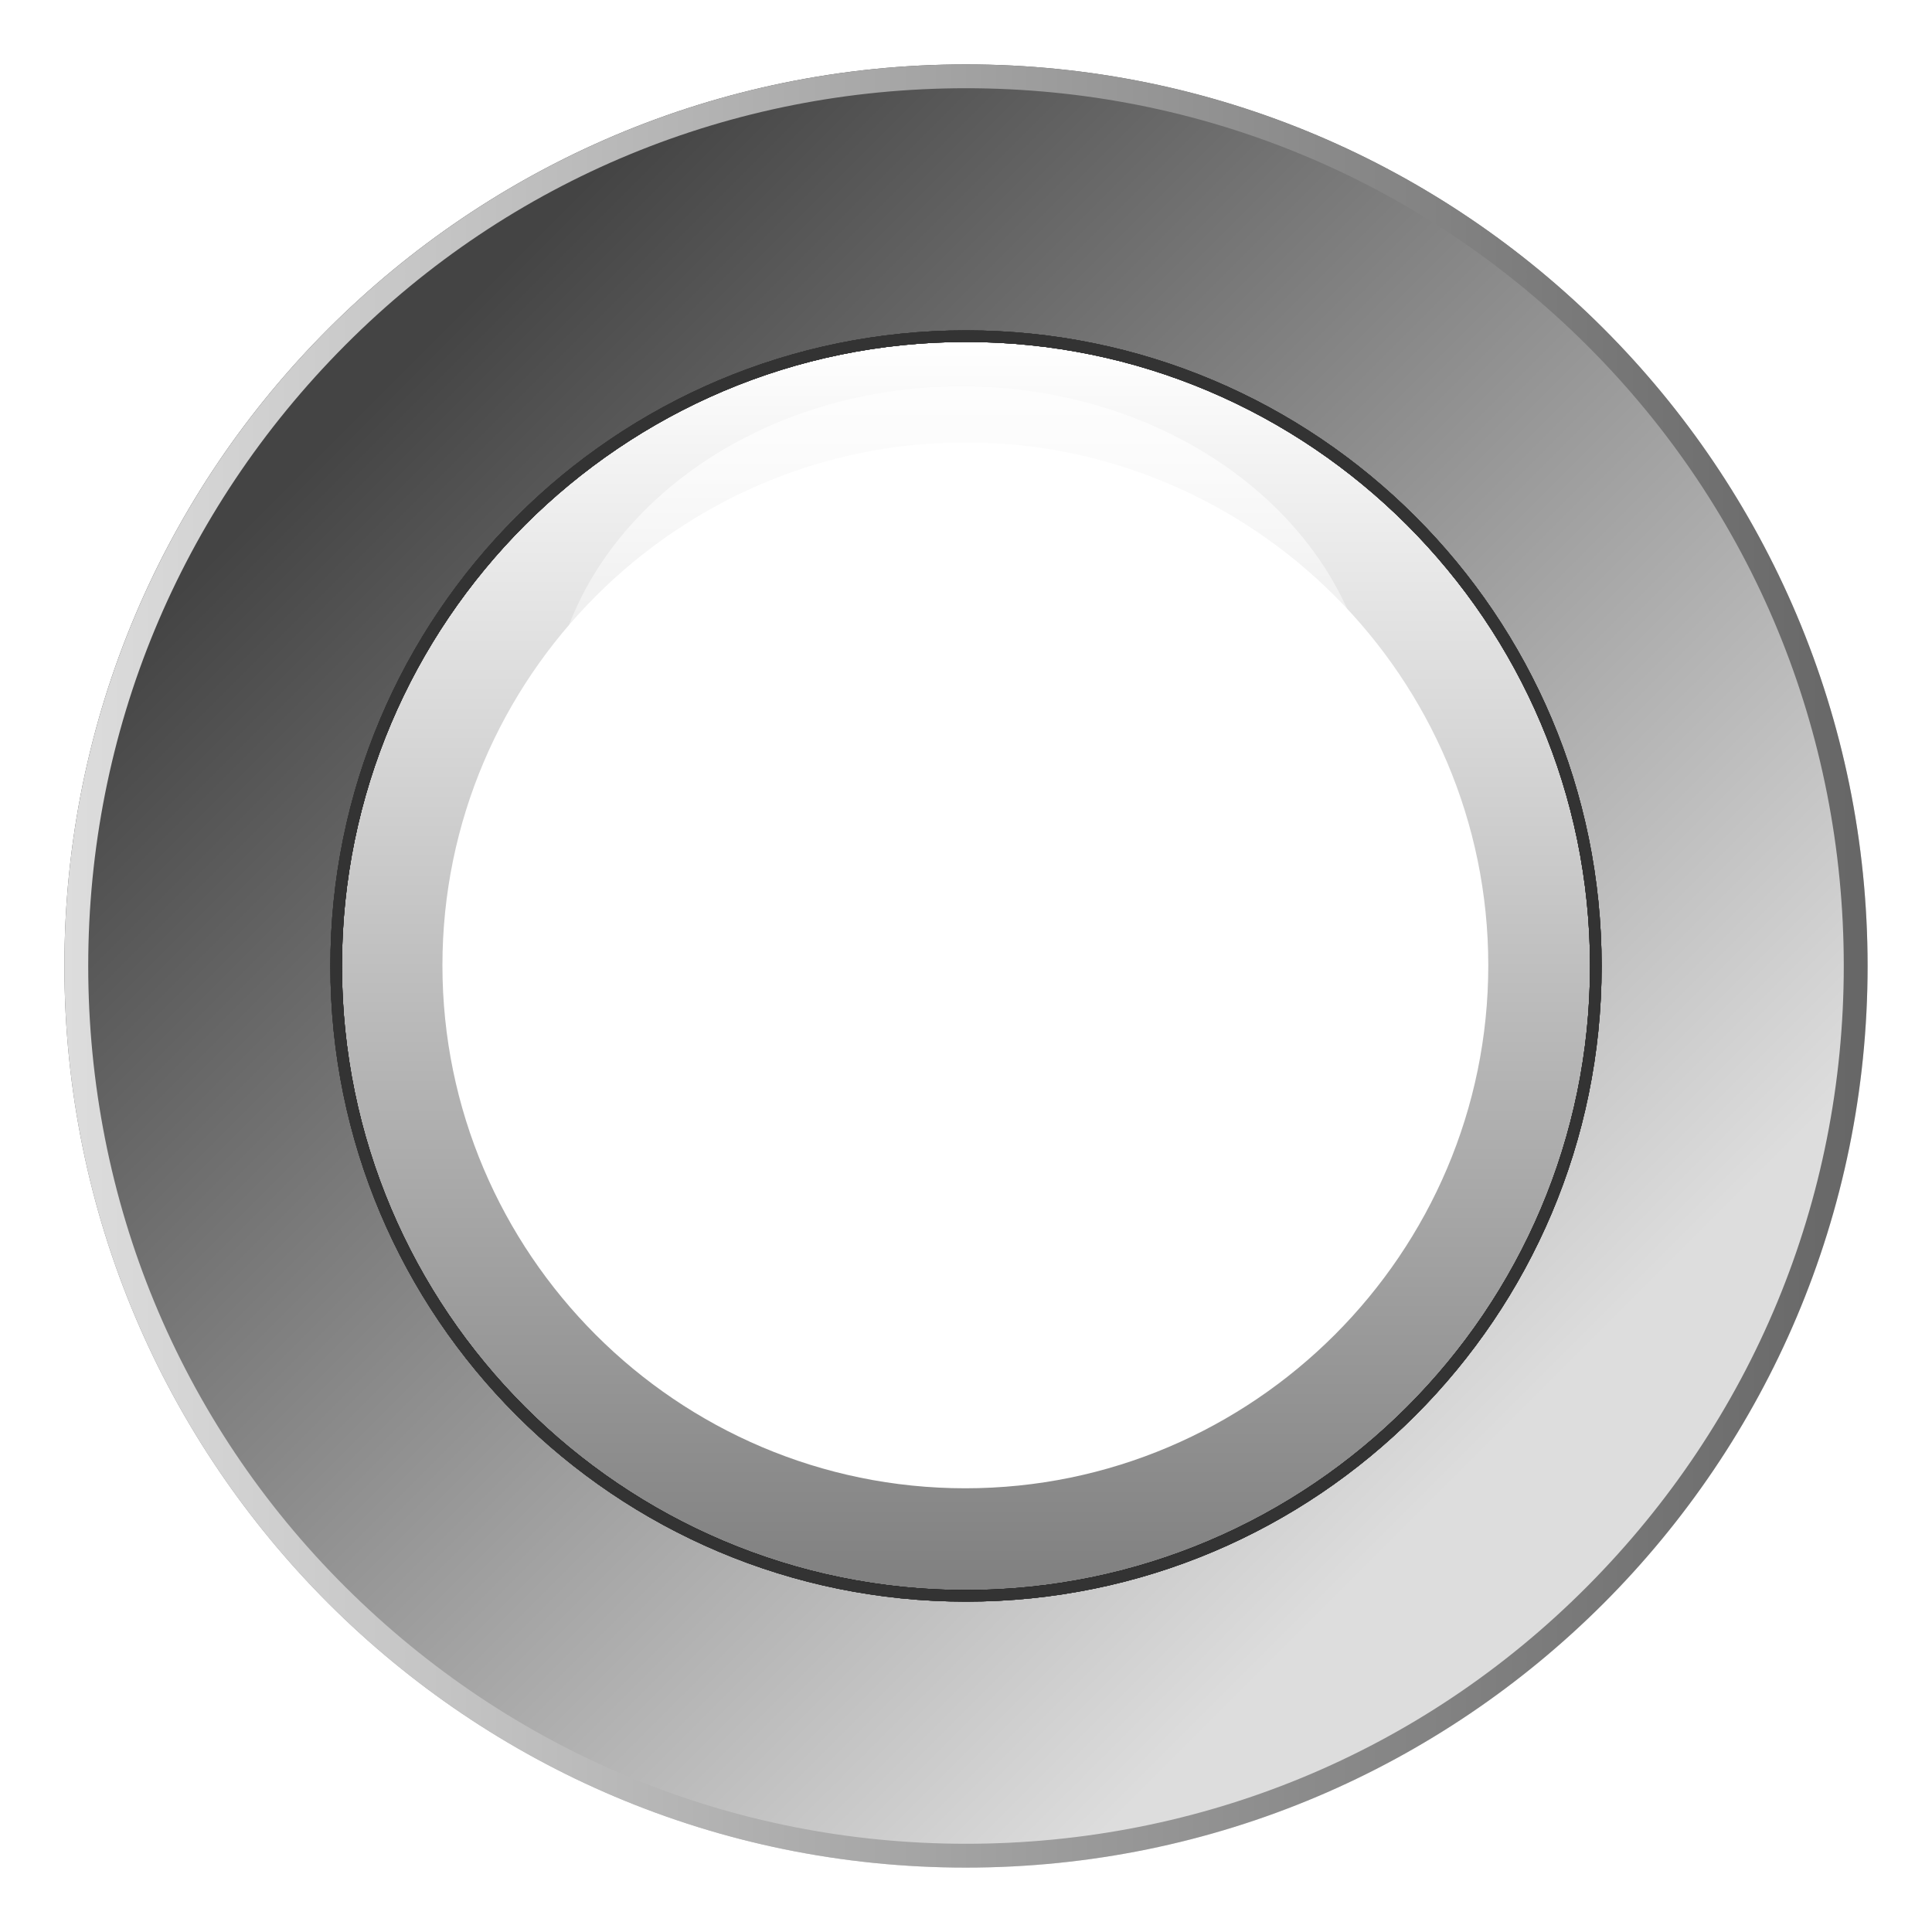
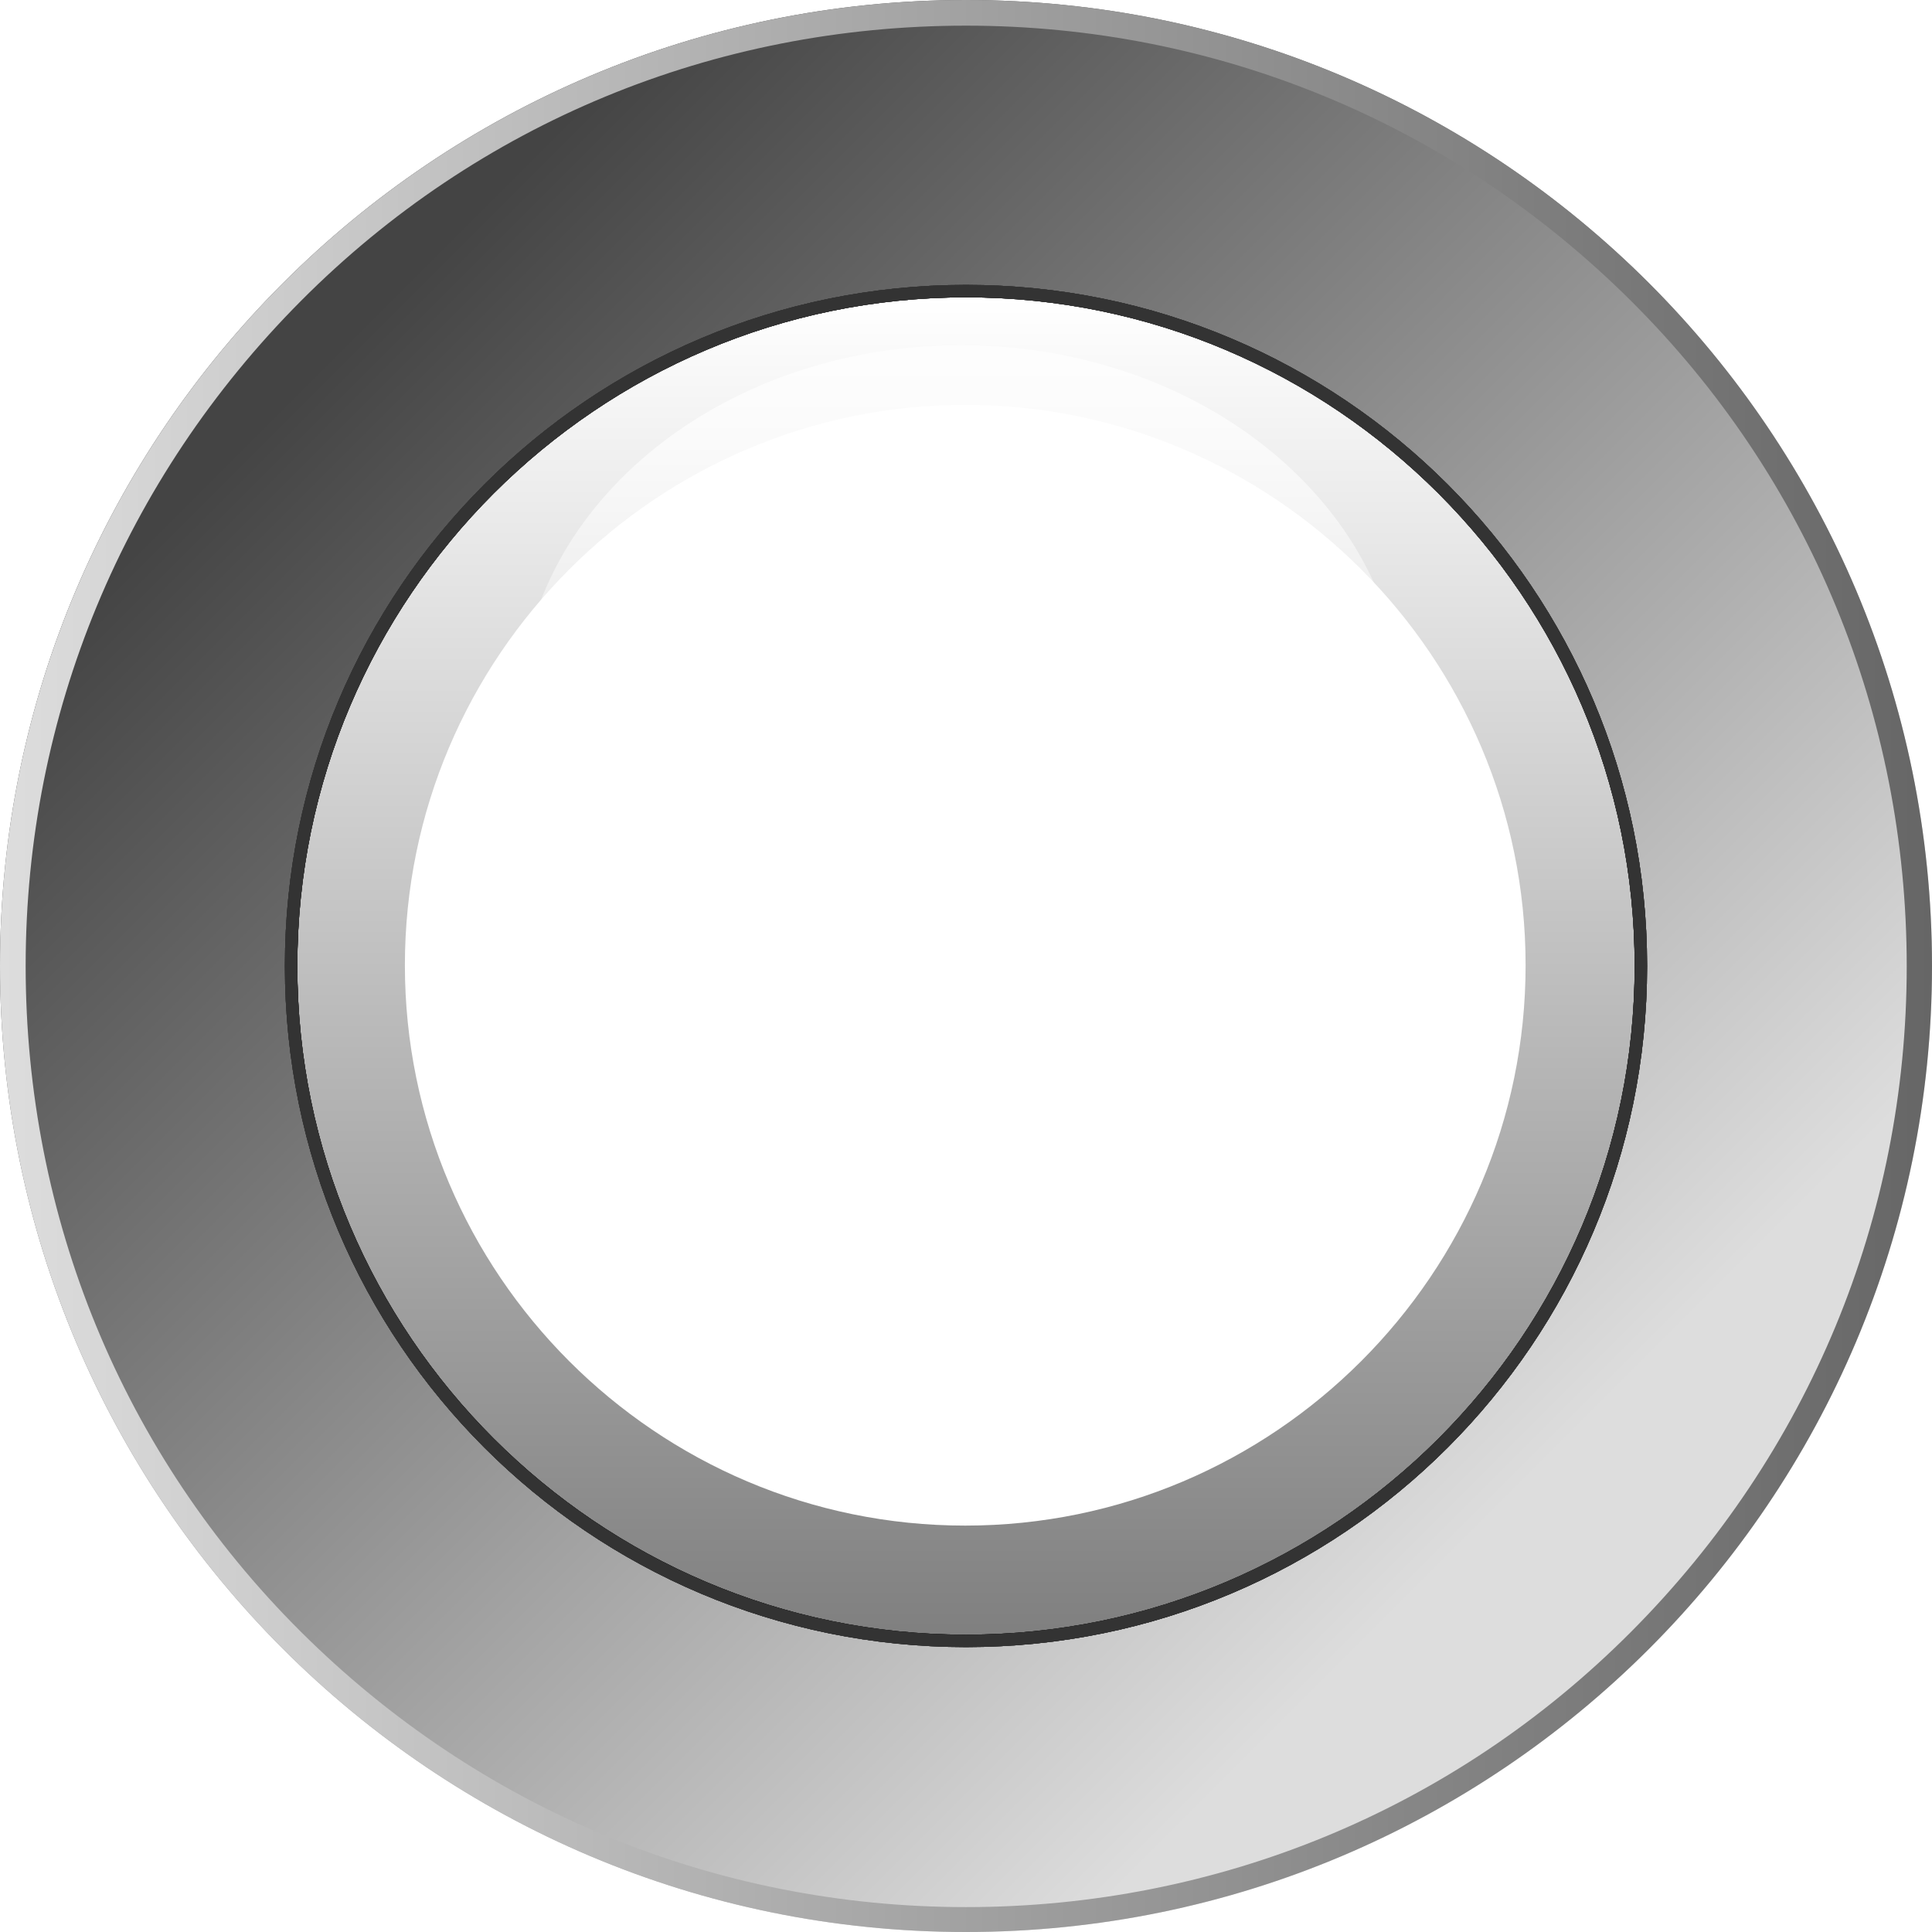
- <svg xmlns="http://www.w3.org/2000/svg" version="1.1" id="Layer_1" x="0px" y="0px" viewBox="0 0 300 300" style="enable-background:new 0 0 300 300;" xml:space="preserve">
+ <svg xmlns="http://www.w3.org/2000/svg" version="1.1" id="Layer_1" x="0px" y="0px" viewBox="0 0 512 512" style="enable-background:new 0 0 512 512;" xml:space="preserve">
  <style type="text/css">
	.st0{display:none;}
	.st1{display:inline;fill:url(#SVGID_1_);}
	.st2{display:inline;opacity:0.75;fill:url(#SVGID_2_);enable-background:new    ;}
	.st3{display:inline;fill:#00FF00;}
	.st4{display:inline;fill:url(#SVGID_3_);}
	.st5{fill:url(#SVGID_4_);}
	.st6{fill:url(#SVGID_5_);}
	.st7{fill:#333333;}
	.st8{fill:url(#SVGID_6_);}
	.st9{fill:url(#SVGID_7_);}
	.st10{fill:url(#SVGID_8_);}
	.st11{opacity:0.65;}
	.st12{fill:url(#SVGID_9_);}
	.st13{fill:url(#SVGID_10_);}
</style>
  <g class="st0">
-     <linearGradient id="SVGID_1_" gradientUnits="userSpaceOnUse" x1="115.955" y1="549.599" x2="183.962" y2="730.18" gradientTransform="matrix(1 0 0 1 0 -490)">
+     <linearGradient id="SVGID_1_" gradientUnits="userSpaceOnUse" x1="221.955" y1="-141.599" x2="289.962" y2="-322.18" gradientTransform="matrix(1 0 0 -1 0 24)">
      <stop offset="0" style="stop-color:#777777" />
      <stop offset="1" style="stop-color:#3D3D3D" />
    </linearGradient>
-     <circle class="st1" cx="150" cy="150" r="97.8" />
-     <radialGradient id="SVGID_2_" cx="150" cy="640" r="81" gradientTransform="matrix(1 0 0 1 0 -490)" gradientUnits="userSpaceOnUse">
+     <circle class="st1" cx="256" cy="256" r="97.8" />
+     <radialGradient id="SVGID_2_" cx="256" cy="-232" r="81" gradientTransform="matrix(1 0 0 -1 0 24)" gradientUnits="userSpaceOnUse">
      <stop offset="0" style="stop-color:#282828" />
      <stop offset="0.647" style="stop-color:#5E5E5E" />
      <stop offset="1" style="stop-color:#777777" />
    </radialGradient>
-     <circle class="st2" cx="150" cy="150" r="81" />
+     <circle class="st2" cx="256" cy="256" r="81" />
  </g>
  <g id="Layer_3" class="st0">
-     <circle class="st3" cx="149" cy="149.9" r="105.9" />
+     <circle class="st3" cx="255" cy="255.9" r="105.9" />
  </g>
  <g id="Layer_4" class="st0">
-     <radialGradient id="SVGID_3_" cx="149.1" cy="152.9" r="82" gradientTransform="matrix(1 0 0 -1 0 302)" gradientUnits="userSpaceOnUse">
+     <radialGradient id="SVGID_3_" cx="255.1" cy="753.1" r="81.95" gradientTransform="matrix(1 0 0 1 0 -498)" gradientUnits="userSpaceOnUse">
      <stop offset="0" style="stop-color:#FFFFFF;stop-opacity:0.8" />
      <stop offset="0.677" style="stop-color:#FFFFFF;stop-opacity:0" />
    </radialGradient>
-     <path class="st4" d="M149.9,68.6c44.8,0,81.2,36.5,81.2,81.2S194.6,231,149.9,231s-81.2-36.5-81.2-81.2S105.1,68.6,149.9,68.6" />
+     <path class="st4" d="M255.9,174.6c44.8,0,81.2,36.5,81.2,81.2S300.6,337,255.9,337s-81.2-36.5-81.2-81.2S211.1,174.6,255.9,174.6" />
  </g>
  <g>
    <g>
-       <linearGradient id="SVGID_4_" gradientUnits="userSpaceOnUse" x1="59.64" y1="549.64" x2="228.108" y2="718.108" gradientTransform="matrix(1 0 0 1 0 -490)">
+       <linearGradient id="SVGID_4_" gradientUnits="userSpaceOnUse" x1="90.77" y1="-66.77" x2="398.826" y2="-374.826" gradientTransform="matrix(1 0 0 -1 0 24)">
        <stop offset="0" style="stop-color:#444444" />
        <stop offset="1" style="stop-color:#DDDDDD" />
      </linearGradient>
-       <path class="st5" d="M150,10C72.7,10,10,72.7,10,150s62.7,140,140,140s140-62.7,140-140S227.3,10,150,10z M150,246.9    c-53.4,0-96.9-43.5-96.9-96.9S96.6,53.1,150,53.1s96.9,43.5,96.9,96.9S203.4,246.9,150,246.9z" />
+       <path class="st5" d="M256,0C114.7,0,0,114.7,0,256s114.7,256,256,256s256-114.7,256-256S397.3,0,256,0z M256,433.2    c-97.6,0-177.2-79.5-177.2-177.2S158.4,78.8,256,78.8S433.2,158.4,433.2,256S353.6,433.2,256,433.2z" />
    </g>
-     <linearGradient id="SVGID_5_" gradientUnits="userSpaceOnUse" x1="290" y1="640" x2="10" y2="640" gradientTransform="matrix(1 0 0 1 0 -490)">
+     <linearGradient id="SVGID_5_" gradientUnits="userSpaceOnUse" x1="512" y1="-232" x2="1.818989e-12" y2="-232" gradientTransform="matrix(1 0 0 -1 0 24)">
      <stop offset="0" style="stop-color:#666666" />
      <stop offset="1" style="stop-color:#DDDDDD" />
    </linearGradient>
-     <path class="st6" d="M150,13.7c36.4,0,70.6,14.2,96.4,39.9s39.9,60,39.9,96.4s-14.2,70.6-39.9,96.4s-60,39.9-96.4,39.9   s-70.6-14.2-96.4-39.9s-39.9-60-39.9-96.4s14.2-70.6,39.9-96.4S113.6,13.7,150,13.7 M150,10C72.7,10,10,72.7,10,150   s62.7,140,140,140s140-62.7,140-140S227.3,10,150,10L150,10z" />
-     <path class="st7" d="M150,53.1c53.4,0,96.9,43.5,96.9,96.9s-43.5,96.9-96.9,96.9S53.1,203.4,53.1,150S96.6,53.1,150,53.1 M150,51.3   c-54.5,0-98.7,44.2-98.7,98.7s44.2,98.7,98.7,98.7s98.7-44.2,98.7-98.7S204.5,51.3,150,51.3L150,51.3z" />
-     <path class="st7" d="M150,53.1c53.4,0,96.9,43.5,96.9,96.9s-43.5,96.9-96.9,96.9S53.1,203.4,53.1,150S96.6,53.1,150,53.1 M150,51.3   c-54.5,0-98.7,44.2-98.7,98.7s44.2,98.7,98.7,98.7s98.7-44.2,98.7-98.7S204.5,51.3,150,51.3L150,51.3z" />
-     <path class="st7" d="M150,53.1c53.4,0,96.9,43.5,96.9,96.9s-43.5,96.9-96.9,96.9S53.1,203.4,53.1,150S96.6,53.1,150,53.1 M150,51.3   c-54.5,0-98.7,44.2-98.7,98.7s44.2,98.7,98.7,98.7s98.7-44.2,98.7-98.7S204.5,51.3,150,51.3L150,51.3z" />
-     <path class="st7" d="M150,53.1c53.4,0,96.9,43.5,96.9,96.9s-43.5,96.9-96.9,96.9S53.1,203.4,53.1,150S96.6,53.1,150,53.1 M150,51.3   c-54.5,0-98.7,44.2-98.7,98.7s44.2,98.7,98.7,98.7s98.7-44.2,98.7-98.7S204.5,51.3,150,51.3L150,51.3z" />
-     <linearGradient id="SVGID_6_" gradientUnits="userSpaceOnUse" x1="150" y1="250.7" x2="150" y2="250.7" gradientTransform="matrix(1 0 0 -1 0 302)">
+     <path class="st6" d="M256,6.8c66.6,0,129.1,26,176.3,73s73,109.7,73,176.3s-26,129.1-73,176.3s-109.7,73-176.3,73   s-129.1-26-176.3-73S6.8,322.6,6.8,256s26-129.1,73-176.3S189.4,6.8,256,6.8 M256,0C114.7,0,0,114.7,0,256s114.7,256,256,256   s256-114.7,256-256S397.3,0,256,0L256,0z" />
+     <path class="st7" d="M256,78.8c97.6,0,177.2,79.5,177.2,177.2S353.6,433.2,256,433.2S78.8,353.6,78.8,256S158.4,78.8,256,78.8    M256,75.5c-99.7,0-180.5,80.8-180.5,180.5S156.3,436.5,256,436.5S436.5,355.7,436.5,256S355.7,75.5,256,75.5L256,75.5z" />
+     <path class="st7" d="M256,78.8c97.6,0,177.2,79.5,177.2,177.2S353.6,433.2,256,433.2S78.8,353.6,78.8,256S158.4,78.8,256,78.8    M256,75.5c-99.7,0-180.5,80.8-180.5,180.5S156.3,436.5,256,436.5S436.5,355.7,436.5,256S355.7,75.5,256,75.5L256,75.5z" />
+     <path class="st7" d="M256,78.8c97.6,0,177.2,79.5,177.2,177.2S353.6,433.2,256,433.2S78.8,353.6,78.8,256S158.4,78.8,256,78.8    M256,75.5c-99.7,0-180.5,80.8-180.5,180.5S156.3,436.5,256,436.5S436.5,355.7,436.5,256S355.7,75.5,256,75.5L256,75.5z" />
+     <path class="st7" d="M256,78.8c97.6,0,177.2,79.5,177.2,177.2S353.6,433.2,256,433.2S78.8,353.6,78.8,256S158.4,78.8,256,78.8    M256,75.5c-99.7,0-180.5,80.8-180.5,180.5S156.3,436.5,256,436.5S436.5,355.7,436.5,256S355.7,75.5,256,75.5L256,75.5z" />
+     <linearGradient id="SVGID_6_" gradientUnits="userSpaceOnUse" x1="256" y1="573.52" x2="256" y2="573.52" gradientTransform="matrix(1 0 0 1 0 -498)">
      <stop offset="0" style="stop-color:#000000;stop-opacity:0" />
      <stop offset="1" style="stop-color:#000000;stop-opacity:0.5" />
    </linearGradient>
-     <path class="st8" d="M150,51.3" />
-     <linearGradient id="SVGID_7_" gradientUnits="userSpaceOnUse" x1="51.3" y1="152" x2="51.3" y2="152" gradientTransform="matrix(1 0 0 -1 0 302)">
+     <path class="st8" d="M256,75.5" />
+     <linearGradient id="SVGID_7_" gradientUnits="userSpaceOnUse" x1="75.52" y1="754" x2="75.52" y2="754" gradientTransform="matrix(1 0 0 1 0 -498)">
      <stop offset="0" style="stop-color:#000000;stop-opacity:0" />
      <stop offset="1" style="stop-color:#000000;stop-opacity:0.5" />
    </linearGradient>
-     <path class="st9" d="M51.3,150" />
+     <path class="st9" d="M75.5,256" />
    <g>
-       <linearGradient id="SVGID_8_" gradientUnits="userSpaceOnUse" x1="150" y1="248.9" x2="150" y2="55.1" gradientTransform="matrix(1 0 0 -1 0 302)">
+       <linearGradient id="SVGID_8_" gradientUnits="userSpaceOnUse" x1="256" y1="576.811" x2="256" y2="931.188" gradientTransform="matrix(1 0 0 1 0 -498)">
        <stop offset="0" style="stop-color:#000000;stop-opacity:0" />
        <stop offset="1" style="stop-color:#000000;stop-opacity:0.5" />
      </linearGradient>
-       <path class="st10" d="M150,53.1c-53.4,0-96.9,43.5-96.9,96.9s43.5,96.9,96.9,96.9s96.9-43.5,96.9-96.9S203.4,53.1,150,53.1z     M149.9,231.1c-44.8,0-81.2-36.5-81.2-81.2s36.5-81.2,81.2-81.2s81.2,36.5,81.2,81.2S194.6,231.1,149.9,231.1z" />
+       <path class="st10" d="M256,78.8c-97.6,0-177.2,79.5-177.2,177.2S158.4,433.2,256,433.2S433.2,353.6,433.2,256S353.6,78.8,256,78.8    z M255.8,404.3c-81.9,0-148.5-66.7-148.5-148.5s66.7-148.5,148.5-148.5s148.5,66.7,148.5,148.5S337.6,404.3,255.8,404.3z" />
    </g>
    <g class="st11">
-       <linearGradient id="SVGID_9_" gradientUnits="userSpaceOnUse" x1="149.3" y1="652.172" x2="149.3" y2="561.275" gradientTransform="matrix(1 0 0 1 0 -490)">
+       <linearGradient id="SVGID_9_" gradientUnits="userSpaceOnUse" x1="254.72" y1="-254.257" x2="254.72" y2="-88.045" gradientTransform="matrix(1 0 0 -1 0 24)">
        <stop offset="0.234" style="stop-color:#FFFFFF;stop-opacity:0" />
        <stop offset="1" style="stop-color:#FFFFFF" />
      </linearGradient>
-       <ellipse class="st12" cx="149.3" cy="113.4" rx="64" ry="53.4" />
+       <ellipse class="st12" cx="254.7" cy="189.1" rx="117" ry="97.6" />
    </g>
  </g>
  <g id="Layer_4_1_">
-     <radialGradient id="SVGID_10_" cx="149.1" cy="152.9" r="82" gradientTransform="matrix(1 0 0 -1 0 302)" gradientUnits="userSpaceOnUse">
+     <radialGradient id="SVGID_10_" cx="254.537" cy="752.72" r="149.851" gradientTransform="matrix(1 0 0 1 0 -498)" gradientUnits="userSpaceOnUse">
      <stop offset="0" style="stop-color:#FFFFFF;stop-opacity:0.8" />
      <stop offset="0.677" style="stop-color:#FFFFFF;stop-opacity:0" />
    </radialGradient>
-     <path class="st13" d="M149.9,68.6c44.8,0,81.2,36.5,81.2,81.2S194.6,231,149.9,231s-81.2-36.5-81.2-81.2S105.1,68.6,149.9,68.6" />
+     <path class="st13" d="M256,107.5c81.9,0,148.5,66.7,148.5,148.5S337.7,404.5,256,404.5S107.5,337.7,107.5,256   S174.1,107.5,256,107.5" />
  </g>
</svg>
